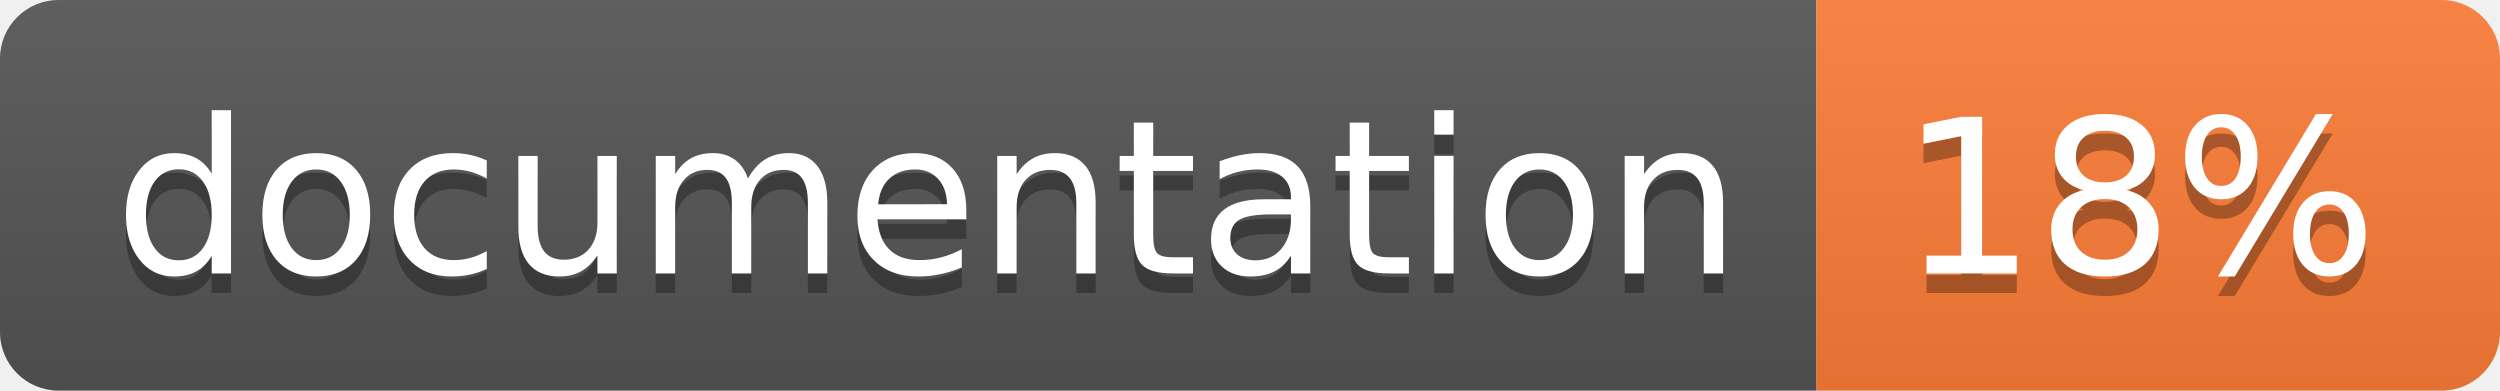
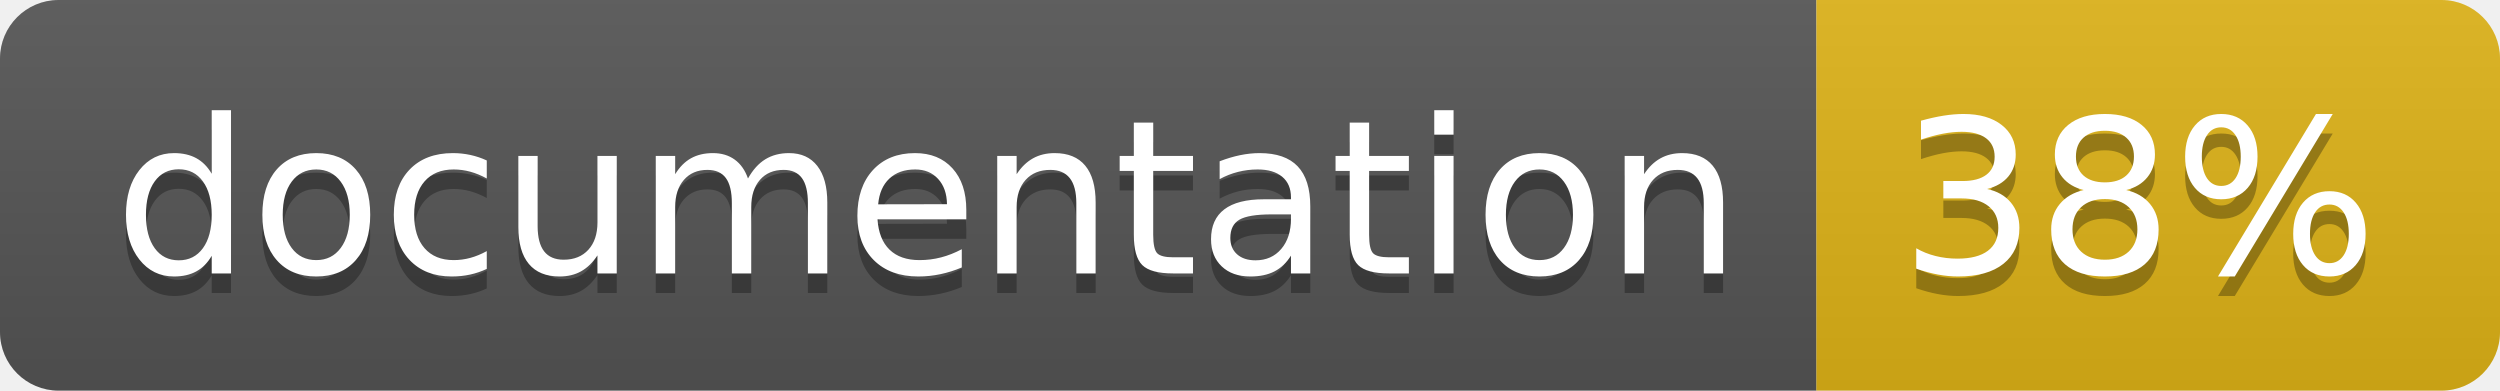
<svg xmlns="http://www.w3.org/2000/svg" width="128" height="20">
  <linearGradient id="b" x2="0" y2="100%">
    <stop offset="0" stop-color="#bbb" stop-opacity=".1" />
    <stop offset="1" stop-opacity=".1" />
  </linearGradient>
  <clipPath id="a">
    <rect width="128" height="20" rx="3" fill="#fff" />
  </clipPath>
  <g clip-path="url(#a)">
    <path fill="#555" d="M0 0h93v20H0z" />
-     <path fill="#fe7d37" d="M93 0h35v20H93z" />
+     <path fill="#dfb317" d="M93 0h35v20H93z" />
    <path fill="url(#b)" d="M0 0h128v20H0z" />
  </g>
  <g fill="#fff" text-anchor="middle" font-family="DejaVu Sans,Verdana,Geneva,sans-serif" font-size="110">
    <text x="475" y="150" fill="#010101" fill-opacity=".3" transform="scale(.1)" textLength="830">
      documentation
    </text>
    <text x="475" y="140" transform="scale(.1)" textLength="830">
      documentation
    </text>
    <text x="1095" y="150" fill="#010101" fill-opacity=".3" transform="scale(.1)" textLength="250">
-       18%
+       38%
    </text>
    <text x="1095" y="140" transform="scale(.1)" textLength="250">
-       18%
+       38%
    </text>
  </g>
</svg>
